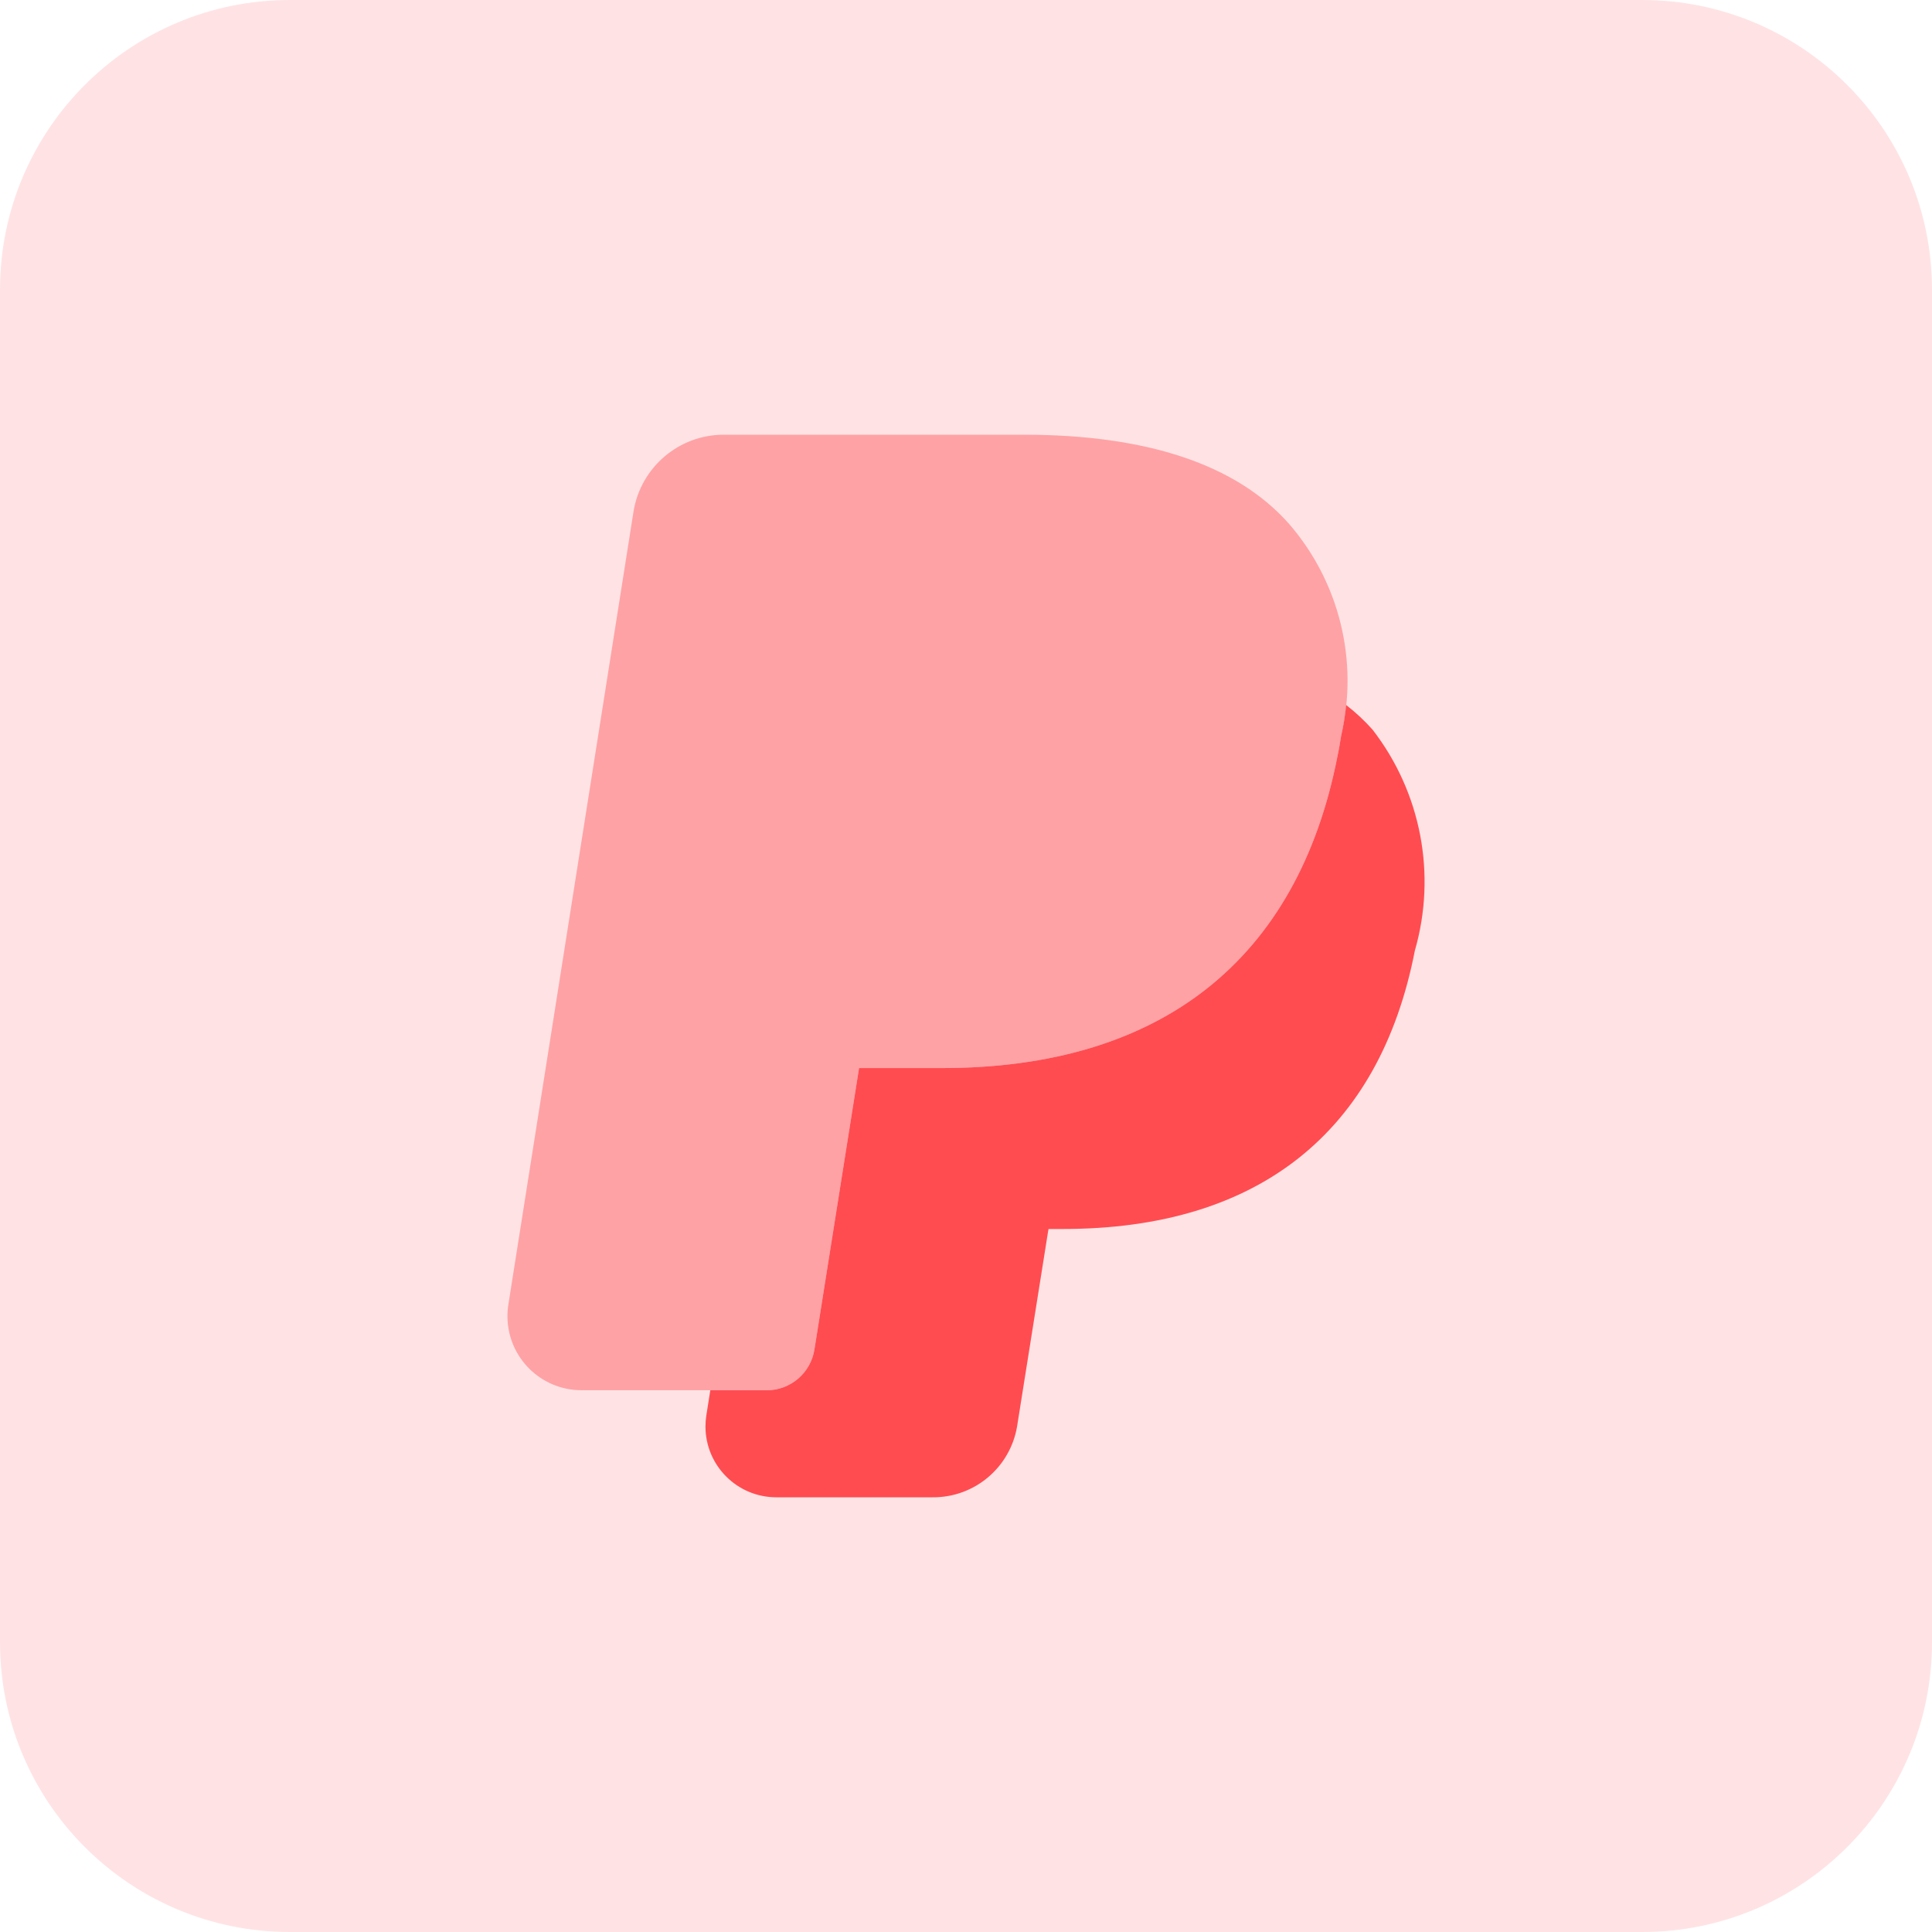
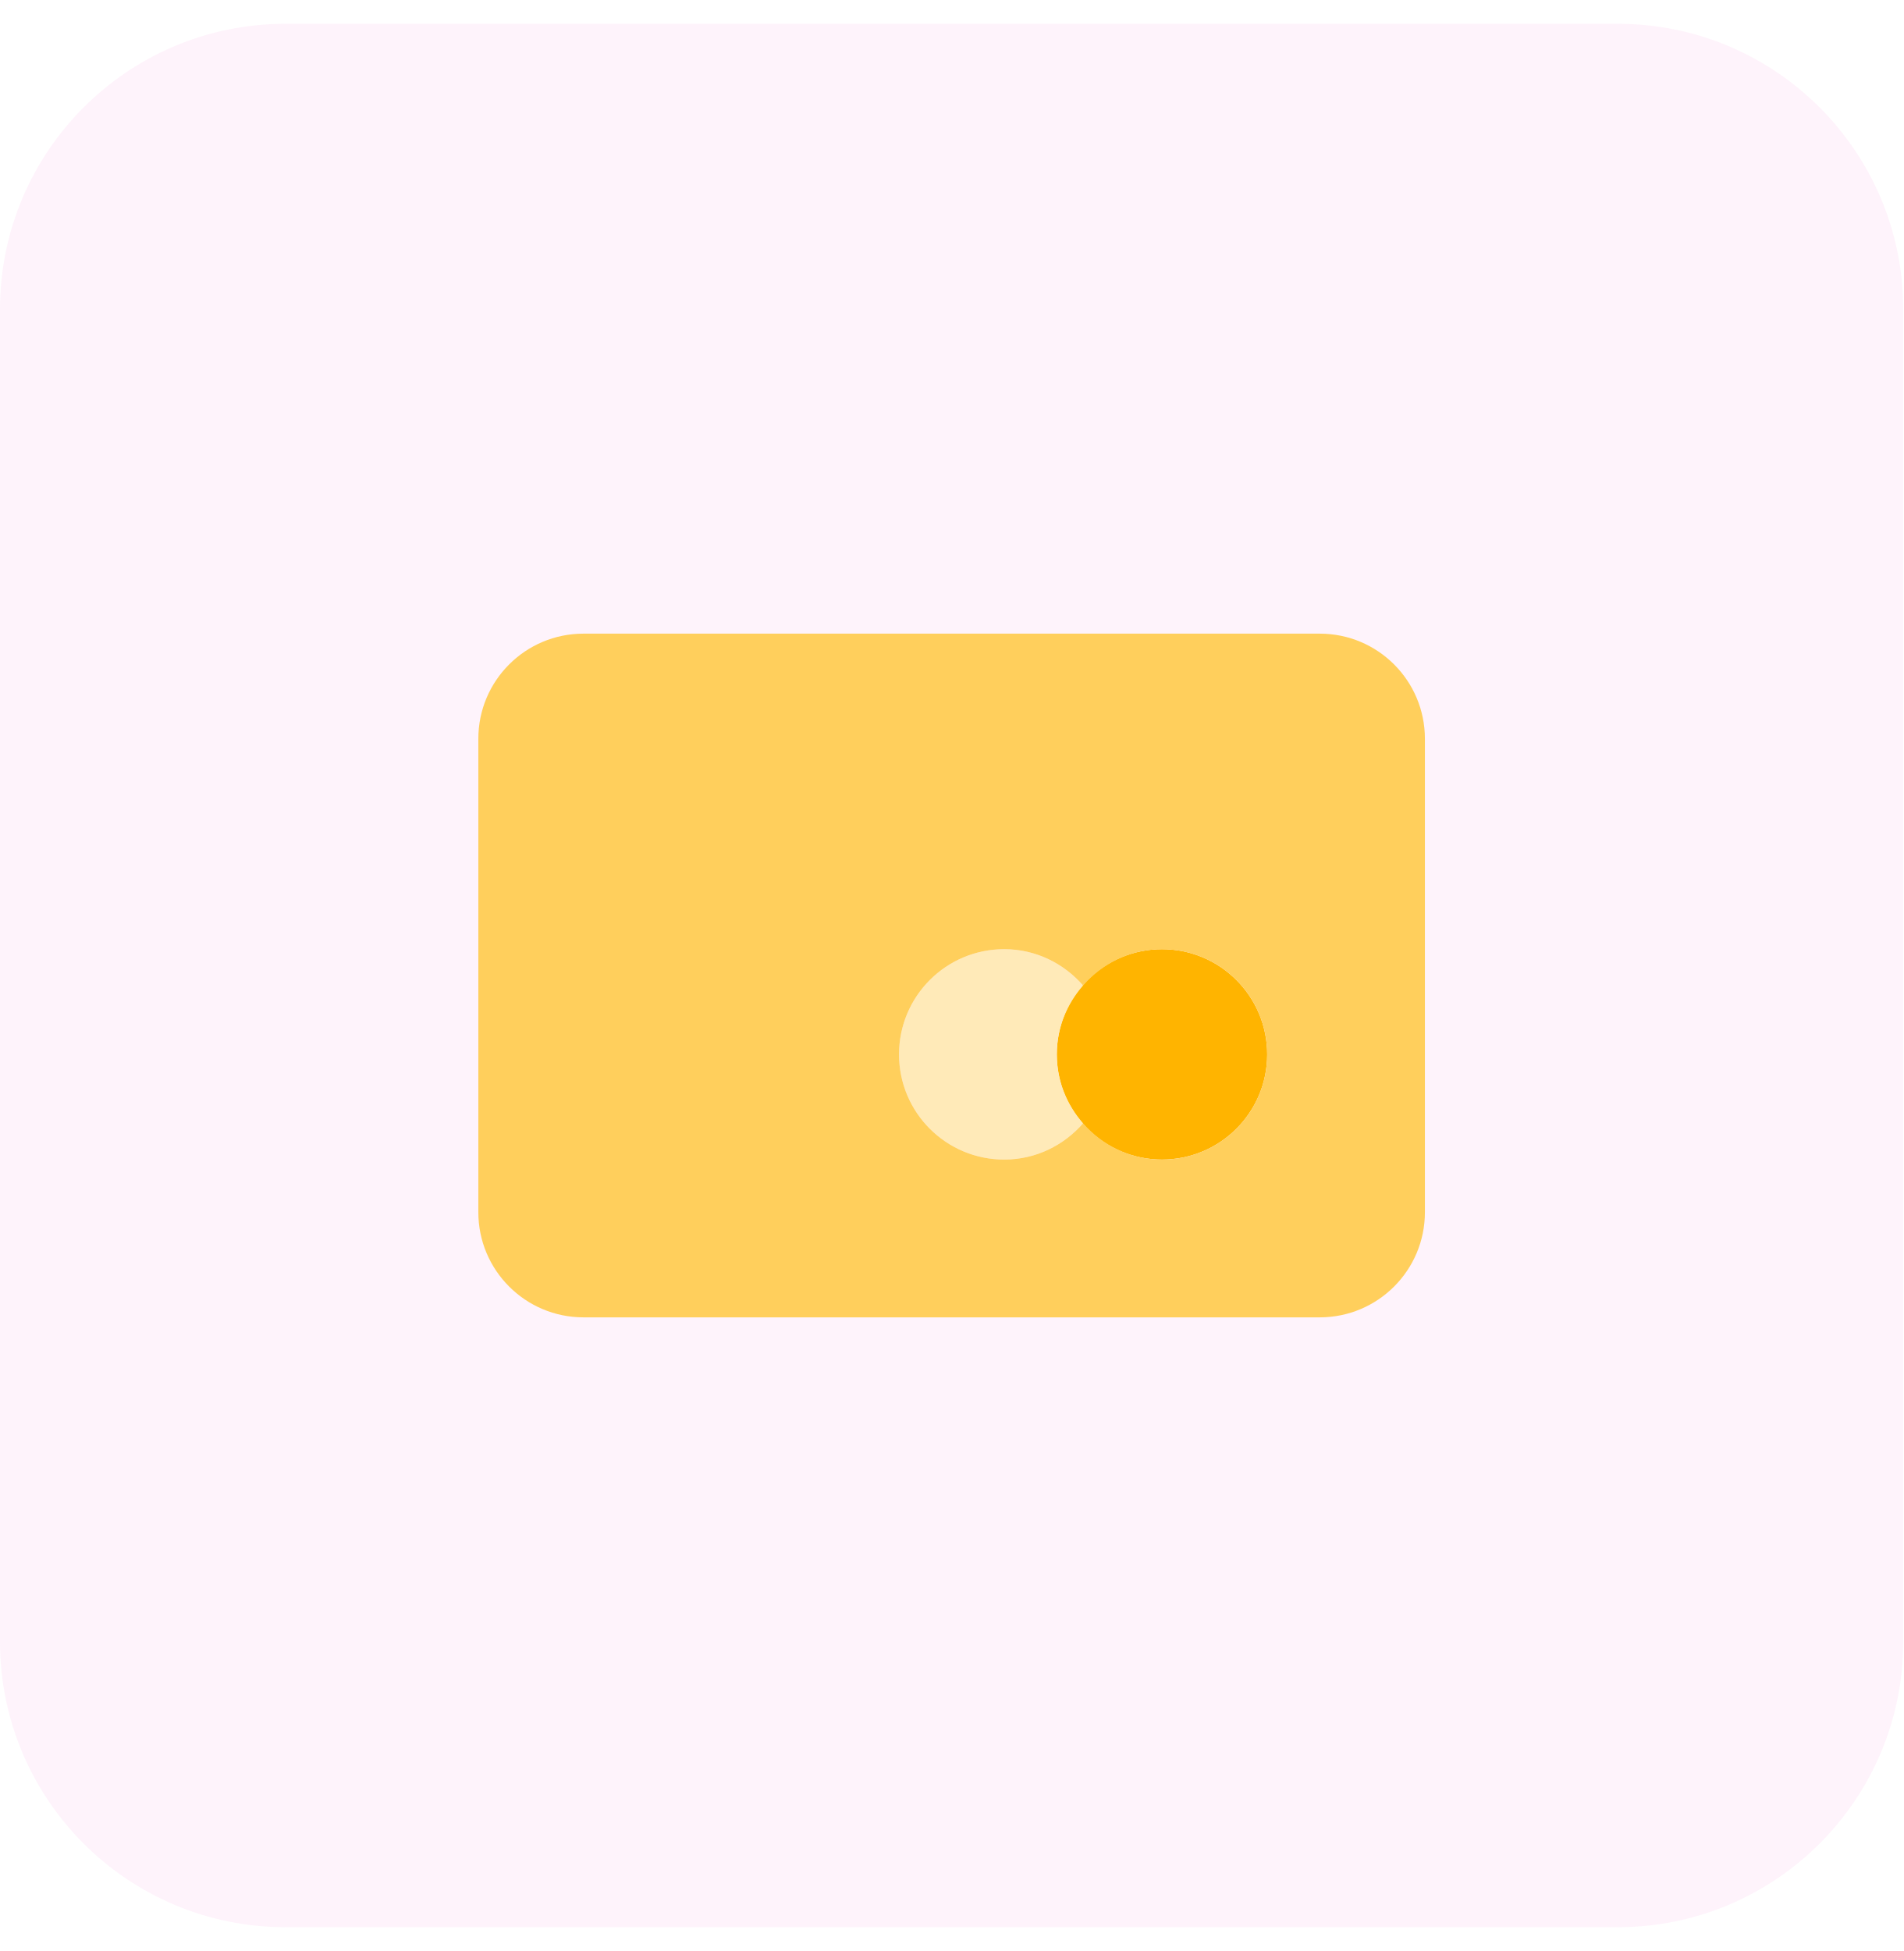
- <svg xmlns="http://www.w3.org/2000/svg" width="40" height="40" viewBox="0 0 40 40" fill="none">
-   <path d="M0 6C0 2.686 2.686 0 6 0H34C37.314 0 40 2.686 40 6V34C40 37.314 37.314 40 34 40H6C2.686 40 0 37.314 0 34V6Z" fill="#FF4C51" fill-opacity="0.16" />
-   <path d="M16.862 27.94C16.785 28.426 16.366 28.783 15.874 28.783H12.042C11.195 28.785 10.508 28.1 10.506 27.253C10.506 27.168 10.512 27.082 10.527 26.998L13.116 10.592C13.264 9.676 14.053 9.002 14.98 9H21.194C23.754 9 25.602 9.62 26.686 10.843C27.732 12.049 28.134 13.685 27.766 15.238C27.744 15.373 27.723 15.509 27.691 15.656C26.867 19.874 24.035 22.113 19.505 22.113H17.786L16.862 27.94Z" fill="#FFA2A5" />
-   <path d="M28.416 15.105C28.25 14.919 28.068 14.749 27.871 14.597C27.849 14.811 27.816 15.026 27.766 15.239C27.744 15.373 27.723 15.509 27.691 15.656C26.867 19.874 24.035 22.113 19.505 22.113H17.786L16.862 27.94C16.785 28.426 16.366 28.784 15.874 28.784H14.706L14.624 29.304C14.612 29.38 14.606 29.456 14.606 29.533C14.606 30.343 15.262 31 16.073 31H19.307C20.173 31.008 20.915 30.384 21.058 29.53L21.699 25.499L21.709 25.445H22.008C26.04 25.445 28.559 23.451 29.293 19.682C29.748 18.104 29.422 16.403 28.416 15.105Z" fill="#FF4C51" />
+ <svg xmlns="http://www.w3.org/2000/svg" width="40" height="41" viewBox="0 0 40 41" fill="none">
+   <path d="M0 6.5C0 3.186 2.686 0.5 6 0.5H34C37.314 0.5 40 3.186 40 6.5V34.5C40 37.814 37.314 40.5 34 40.5H6C2.686 40.5 0 37.814 0 34.5V6.5Z" fill="#F3B1E2" fill-opacity="0.16" />
+   <path d="M24.421 24.368C25.642 24.368 26.632 23.379 26.632 22.158C26.632 20.937 25.642 19.947 24.421 19.947C23.2 19.947 22.211 20.937 22.211 22.158C22.211 23.379 23.2 24.368 24.421 24.368Z" fill="#FFB400" />
+   <path d="M22.21 22.158C22.21 21.601 22.423 21.098 22.763 20.71C22.358 20.246 21.769 19.947 21.105 19.947C19.884 19.947 18.895 20.937 18.895 22.158C18.895 23.379 19.884 24.368 21.105 24.368C21.769 24.368 22.358 24.07 22.763 23.606C22.423 23.217 22.21 22.715 22.21 22.158Z" fill="#FFEAB8" />
+   <path d="M27.737 13.316H12.263C11.042 13.316 10.053 14.305 10.053 15.526V25.474C10.053 26.694 11.042 27.684 12.263 27.684H27.737C28.958 27.684 29.947 26.694 29.947 25.474V15.526C29.947 14.305 28.958 13.316 27.737 13.316ZM24.421 24.368C23.757 24.368 23.168 24.07 22.763 23.606C22.358 24.07 21.769 24.368 21.105 24.368C19.884 24.368 18.895 23.379 18.895 22.158C18.895 20.937 19.884 19.947 21.105 19.947C21.769 19.947 22.358 20.246 22.763 20.71C23.168 20.246 23.757 19.947 24.421 19.947C25.642 19.947 26.632 20.937 26.632 22.158C26.632 23.379 25.642 24.368 24.421 24.368Z" fill="#FFCF5C" />
</svg>
